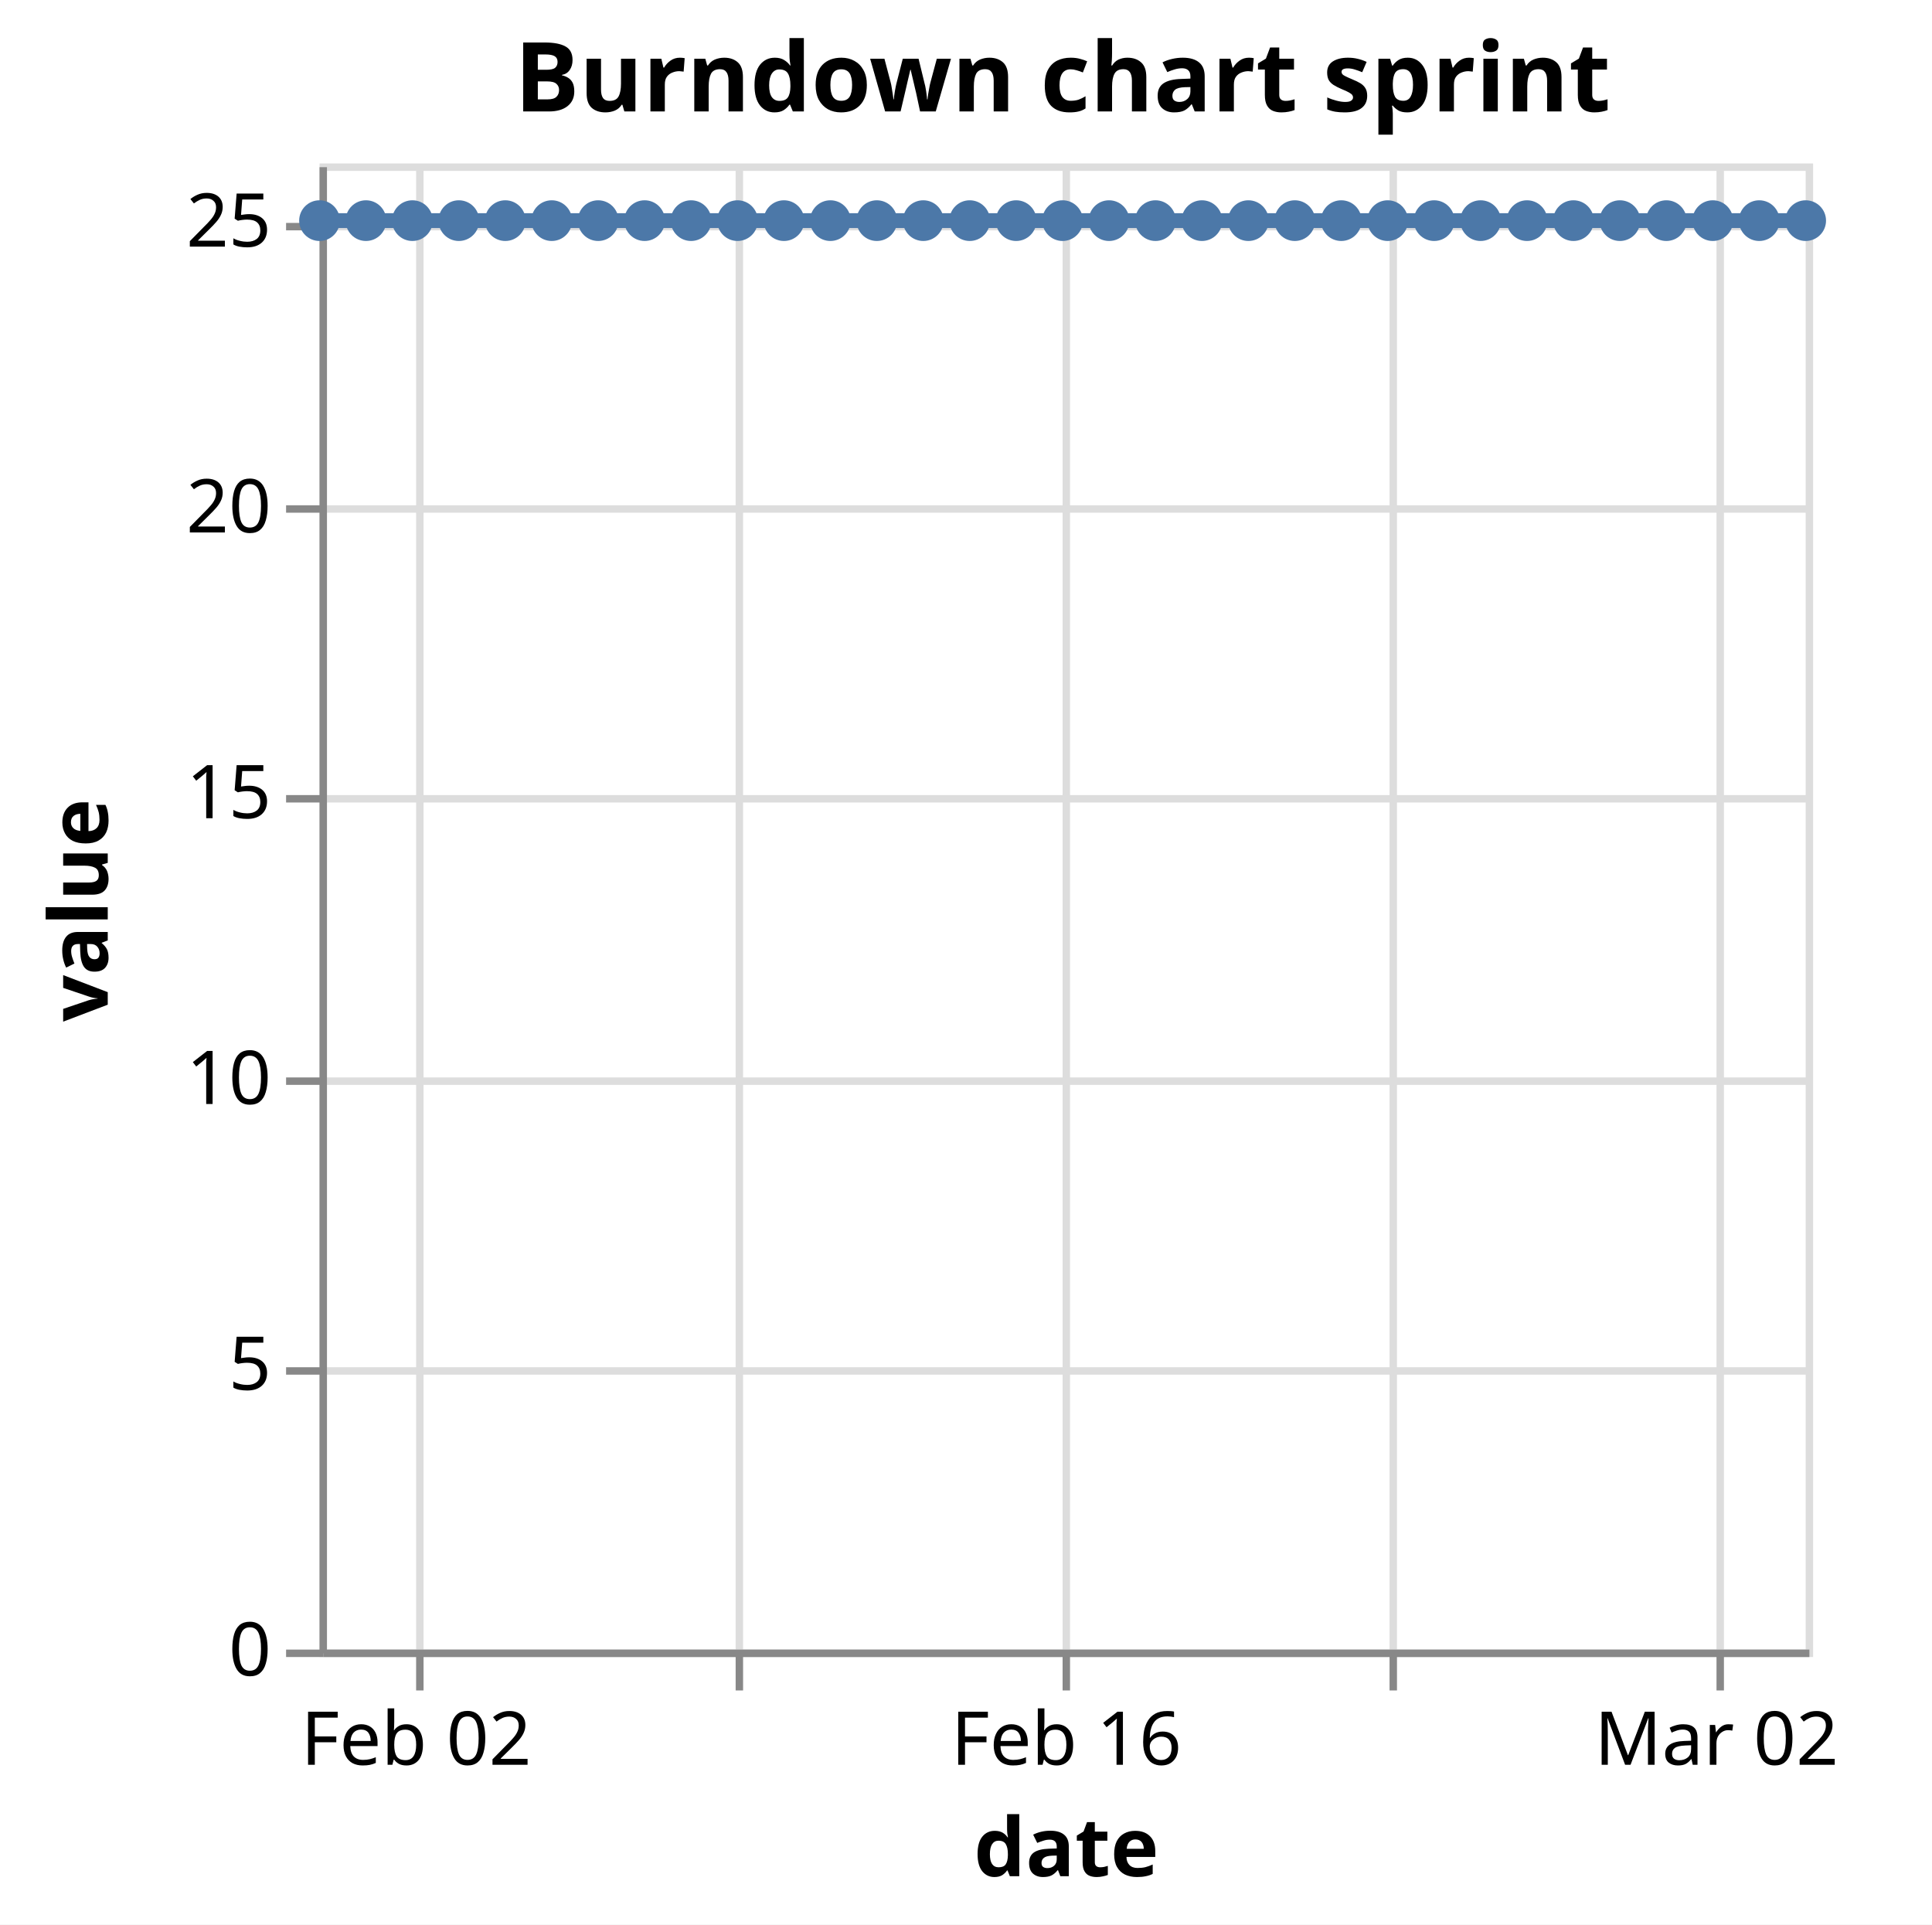
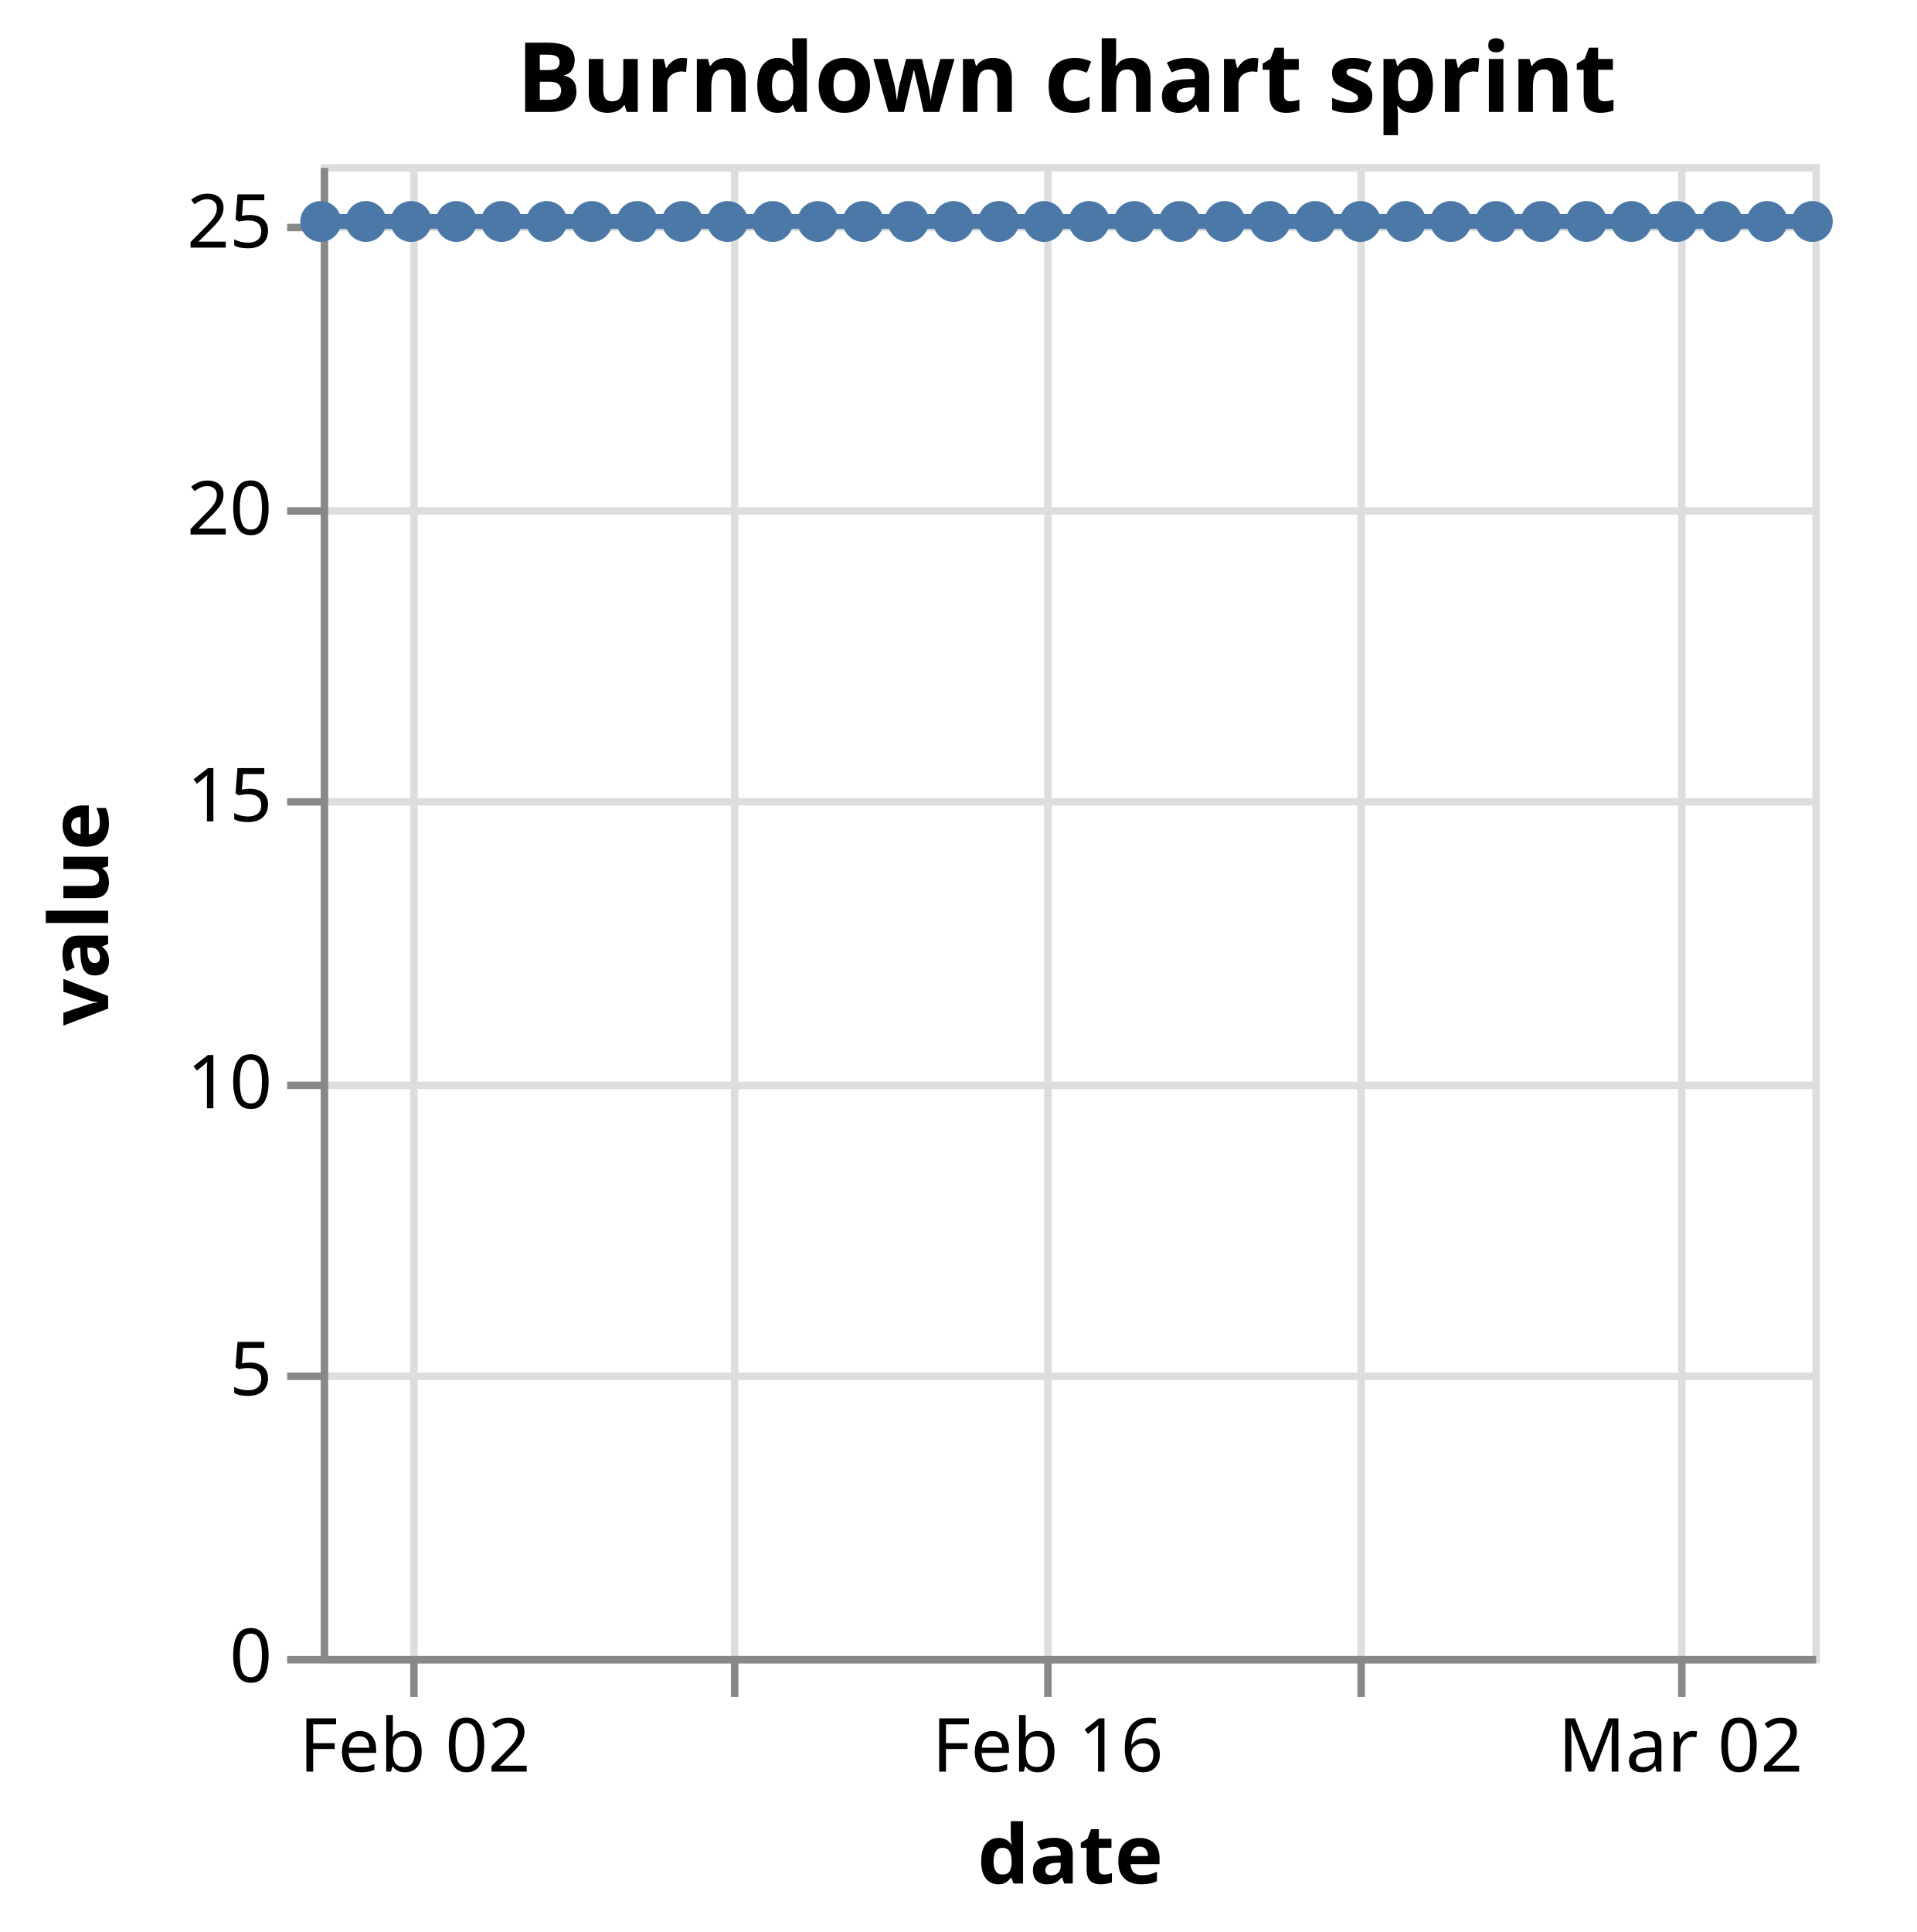
- <svg xmlns="http://www.w3.org/2000/svg" version="1.1" class="marks" width="260" height="259" viewBox="0 0 260 259">
-   <rect width="260" height="259" fill="white" />
+ <svg xmlns="http://www.w3.org/2000/svg" version="1.1" class="marks" width="257" height="259" viewBox="0 0 257 259">
+   <rect width="257" height="259" fill="white" />
  <g fill="none" stroke-miterlimit="10" transform="translate(43,22)">
    <g class="mark-group role-frame root" role="graphics-object" aria-roledescription="group mark container">
      <g transform="translate(0,0)">
        <path class="background" aria-hidden="true" d="M0.5,0.5h200v200h-200Z" stroke="#ddd" />
        <g>
          <g class="mark-group role-axis" aria-hidden="true">
            <g transform="translate(0.5,200.5)">
              <path class="background" aria-hidden="true" d="M0,0h0v0h0Z" pointer-events="none" />
              <g>
                <g class="mark-rule role-axis-grid" pointer-events="none">
-                   <line transform="translate(13,-200)" x2="0" y2="200" stroke="#ddd" stroke-width="1" opacity="1" />
-                   <line transform="translate(56,-200)" x2="0" y2="200" stroke="#ddd" stroke-width="1" opacity="1" />
-                   <line transform="translate(100,-200)" x2="0" y2="200" stroke="#ddd" stroke-width="1" opacity="1" />
-                   <line transform="translate(144,-200)" x2="0" y2="200" stroke="#ddd" stroke-width="1" opacity="1" />
-                   <line transform="translate(188,-200)" x2="0" y2="200" stroke="#ddd" stroke-width="1" opacity="1" />
+                   <line transform="translate(12,-200)" x2="0" y2="200" stroke="#ddd" stroke-width="1" opacity="1" />
+                   <line transform="translate(55,-200)" x2="0" y2="200" stroke="#ddd" stroke-width="1" opacity="1" />
+                   <line transform="translate(97,-200)" x2="0" y2="200" stroke="#ddd" stroke-width="1" opacity="1" />
+                   <line transform="translate(139,-200)" x2="0" y2="200" stroke="#ddd" stroke-width="1" opacity="1" />
+                   <line transform="translate(182,-200)" x2="0" y2="200" stroke="#ddd" stroke-width="1" opacity="1" />
                </g>
              </g>
              <path class="foreground" aria-hidden="true" d="" pointer-events="none" display="none" />
            </g>
          </g>
          <g class="mark-group role-axis" aria-hidden="true">
            <g transform="translate(0.5,0.5)">
              <path class="background" aria-hidden="true" d="M0,0h0v0h0Z" pointer-events="none" />
              <g>
                <g class="mark-rule role-axis-grid" pointer-events="none">
                  <line transform="translate(0,200)" x2="200" y2="0" stroke="#ddd" stroke-width="1" opacity="1" />
                  <line transform="translate(0,162)" x2="200" y2="0" stroke="#ddd" stroke-width="1" opacity="1" />
                  <line transform="translate(0,123)" x2="200" y2="0" stroke="#ddd" stroke-width="1" opacity="1" />
                  <line transform="translate(0,85)" x2="200" y2="0" stroke="#ddd" stroke-width="1" opacity="1" />
                  <line transform="translate(0,46)" x2="200" y2="0" stroke="#ddd" stroke-width="1" opacity="1" />
                  <line transform="translate(0,8)" x2="200" y2="0" stroke="#ddd" stroke-width="1" opacity="1" />
                </g>
              </g>
              <path class="foreground" aria-hidden="true" d="" pointer-events="none" display="none" />
            </g>
          </g>
-           <g class="mark-group role-axis" role="graphics-symbol" aria-roledescription="axis" aria-label="X-axis titled 'date' for a time scale with values from January 31 to March 04">
+           <g class="mark-group role-axis" role="graphics-symbol" aria-roledescription="axis" aria-label="X-axis titled 'date' for a time scale with values from January 31 to March 05">
            <g transform="translate(0.5,200.5)">
              <path class="background" aria-hidden="true" d="M0,0h0v0h0Z" pointer-events="none" />
              <g>
                <g class="mark-rule role-axis-tick" pointer-events="none">
-                   <line transform="translate(13,0)" x2="0" y2="5" stroke="#888" stroke-width="1" opacity="1" />
-                   <line transform="translate(56,0)" x2="0" y2="5" stroke="#888" stroke-width="1" opacity="1" />
-                   <line transform="translate(100,0)" x2="0" y2="5" stroke="#888" stroke-width="1" opacity="1" />
-                   <line transform="translate(144,0)" x2="0" y2="5" stroke="#888" stroke-width="1" opacity="1" />
-                   <line transform="translate(188,0)" x2="0" y2="5" stroke="#888" stroke-width="1" opacity="1" />
+                   <line transform="translate(12,0)" x2="0" y2="5" stroke="#888" stroke-width="1" opacity="1" />
+                   <line transform="translate(55,0)" x2="0" y2="5" stroke="#888" stroke-width="1" opacity="1" />
+                   <line transform="translate(97,0)" x2="0" y2="5" stroke="#888" stroke-width="1" opacity="1" />
+                   <line transform="translate(139,0)" x2="0" y2="5" stroke="#888" stroke-width="1" opacity="1" />
+                   <line transform="translate(182,0)" x2="0" y2="5" stroke="#888" stroke-width="1" opacity="1" />
                </g>
                <g class="mark-text role-axis-label" pointer-events="none">
-                   <text text-anchor="middle" transform="translate(12.5,15)" font-family="sans-serif" font-size="10px" fill="#000" opacity="1">Feb 02</text>
-                   <text text-anchor="middle" transform="translate(56.25,15)" font-family="sans-serif" font-size="10px" fill="#000" opacity="0">Feb 09</text>
-                   <text text-anchor="middle" transform="translate(100,15)" font-family="sans-serif" font-size="10px" fill="#000" opacity="1">Feb 16</text>
-                   <text text-anchor="middle" transform="translate(143.75,15)" font-family="sans-serif" font-size="10px" fill="#000" opacity="0">Feb 23</text>
-                   <text text-anchor="middle" transform="translate(187.5,15)" font-family="sans-serif" font-size="10px" fill="#000" opacity="1">Mar 02</text>
+                   <text text-anchor="middle" transform="translate(12.12121,15)" font-family="sans-serif" font-size="10px" fill="#000" opacity="1">Feb 02</text>
+                   <text text-anchor="middle" transform="translate(54.54545,15)" font-family="sans-serif" font-size="10px" fill="#000" opacity="0">Feb 09</text>
+                   <text text-anchor="middle" transform="translate(96.9697,15)" font-family="sans-serif" font-size="10px" fill="#000" opacity="1">Feb 16</text>
+                   <text text-anchor="middle" transform="translate(139.3939,15)" font-family="sans-serif" font-size="10px" fill="#000" opacity="0">Feb 23</text>
+                   <text text-anchor="middle" transform="translate(181.8182,15)" font-family="sans-serif" font-size="10px" fill="#000" opacity="1">Mar 02</text>
                </g>
                <g class="mark-rule role-axis-domain" pointer-events="none">
                  <line transform="translate(0,0)" x2="200" y2="0" stroke="#888" stroke-width="1" opacity="1" />
                </g>
                <g class="mark-text role-axis-title" pointer-events="none">
                  <text text-anchor="middle" transform="translate(100,30)" font-family="sans-serif" font-size="11px" font-weight="bold" fill="#000" opacity="1">date</text>
                </g>
              </g>
              <path class="foreground" aria-hidden="true" d="" pointer-events="none" display="none" />
            </g>
          </g>
          <g class="mark-group role-axis" role="graphics-symbol" aria-roledescription="axis" aria-label="Y-axis titled 'value' for a linear scale with values from 0 to 26">
            <g transform="translate(0.5,0.5)">
              <path class="background" aria-hidden="true" d="M0,0h0v0h0Z" pointer-events="none" />
              <g>
                <g class="mark-rule role-axis-tick" pointer-events="none">
                  <line transform="translate(0,200)" x2="-5" y2="0" stroke="#888" stroke-width="1" opacity="1" />
                  <line transform="translate(0,162)" x2="-5" y2="0" stroke="#888" stroke-width="1" opacity="1" />
                  <line transform="translate(0,123)" x2="-5" y2="0" stroke="#888" stroke-width="1" opacity="1" />
                  <line transform="translate(0,85)" x2="-5" y2="0" stroke="#888" stroke-width="1" opacity="1" />
                  <line transform="translate(0,46)" x2="-5" y2="0" stroke="#888" stroke-width="1" opacity="1" />
                  <line transform="translate(0,8)" x2="-5" y2="0" stroke="#888" stroke-width="1" opacity="1" />
                </g>
                <g class="mark-text role-axis-label" pointer-events="none">
                  <text text-anchor="end" transform="translate(-7,203)" font-family="sans-serif" font-size="10px" fill="#000" opacity="1">0</text>
                  <text text-anchor="end" transform="translate(-7,164.5385)" font-family="sans-serif" font-size="10px" fill="#000" opacity="1">5</text>
                  <text text-anchor="end" transform="translate(-7,126.0769)" font-family="sans-serif" font-size="10px" fill="#000" opacity="1">10</text>
                  <text text-anchor="end" transform="translate(-7,87.61538)" font-family="sans-serif" font-size="10px" fill="#000" opacity="1">15</text>
                  <text text-anchor="end" transform="translate(-7,49.15385)" font-family="sans-serif" font-size="10px" fill="#000" opacity="1">20</text>
                  <text text-anchor="end" transform="translate(-7,10.69231)" font-family="sans-serif" font-size="10px" fill="#000" opacity="1">25</text>
                </g>
                <g class="mark-rule role-axis-domain" pointer-events="none">
                  <line transform="translate(0,200)" x2="0" y2="-200" stroke="#888" stroke-width="1" opacity="1" />
                </g>
                <g class="mark-text role-axis-title" pointer-events="none">
                  <text text-anchor="middle" transform="translate(-27,100) rotate(-90) translate(0,-2)" font-family="sans-serif" font-size="11px" font-weight="bold" fill="#000" opacity="1">value</text>
                </g>
              </g>
              <path class="foreground" aria-hidden="true" d="" pointer-events="none" display="none" />
            </g>
          </g>
          <g class="mark-line role-mark layer_0_layer_0_marks" role="graphics-object" aria-roledescription="line mark container">
-             <path aria-label="date: Jan 31; value: 25" role="graphics-symbol" aria-roledescription="line mark" d="M0,7.692L6.25,7.692L12.5,7.692L18.75,7.692L25,7.692L31.25,7.692L37.5,7.692L43.75,7.692L50,7.692L56.25,7.692L62.5,7.692L68.75,7.692L75,7.692L81.25,7.692L87.5,7.692L93.75,7.692L100,7.692L106.25,7.692L112.5,7.692L118.75,7.692L125,7.692L131.25,7.692L137.5,7.692L143.75,7.692L150,7.692L156.25,7.692L162.5,7.692L168.75,7.692L175,7.692L181.25,7.692L187.5,7.692L193.75,7.692L200,7.692" stroke="#4c78a8" stroke-width="2" />
+             <path aria-label="date: Jan 31; value: 25" role="graphics-symbol" aria-roledescription="line mark" d="M0,7.692L6.061,7.692L12.121,7.692L18.182,7.692L24.242,7.692L30.303,7.692L36.364,7.692L42.424,7.692L48.485,7.692L54.545,7.692L60.606,7.692L66.667,7.692L72.727,7.692L78.788,7.692L84.848,7.692L90.909,7.692L96.97,7.692L103.03,7.692L109.091,7.692L115.152,7.692L121.212,7.692L127.273,7.692L133.333,7.692L139.394,7.692L145.455,7.692L151.515,7.692L157.576,7.692L163.636,7.692L169.697,7.692L175.758,7.692L181.818,7.692L187.879,7.692L193.939,7.692L200,7.692" stroke="#4c78a8" stroke-width="2" />
          </g>
          <g class="mark-symbol role-mark layer_0_layer_1_marks" role="graphics-object" aria-roledescription="symbol mark container">
            <path aria-label="date: Jan 31; value: 25" role="graphics-symbol" aria-roledescription="point" transform="translate(0,7.692308)" d="M2.739,0A2.739,2.739,0,1,1,-2.739,0A2.739,2.739,0,1,1,2.739,0" fill="#4c78a8" stroke-width="2" opacity="1" />
-             <path aria-label="date: Feb 01; value: 25" role="graphics-symbol" aria-roledescription="point" transform="translate(6.25,7.692308)" d="M2.739,0A2.739,2.739,0,1,1,-2.739,0A2.739,2.739,0,1,1,2.739,0" fill="#4c78a8" stroke-width="2" opacity="1" />
-             <path aria-label="date: Feb 02; value: 25" role="graphics-symbol" aria-roledescription="point" transform="translate(12.5,7.692308)" d="M2.739,0A2.739,2.739,0,1,1,-2.739,0A2.739,2.739,0,1,1,2.739,0" fill="#4c78a8" stroke-width="2" opacity="1" />
-             <path aria-label="date: Feb 03; value: 25" role="graphics-symbol" aria-roledescription="point" transform="translate(18.75,7.692308)" d="M2.739,0A2.739,2.739,0,1,1,-2.739,0A2.739,2.739,0,1,1,2.739,0" fill="#4c78a8" stroke-width="2" opacity="1" />
-             <path aria-label="date: Feb 04; value: 25" role="graphics-symbol" aria-roledescription="point" transform="translate(25,7.692308)" d="M2.739,0A2.739,2.739,0,1,1,-2.739,0A2.739,2.739,0,1,1,2.739,0" fill="#4c78a8" stroke-width="2" opacity="1" />
-             <path aria-label="date: Feb 05; value: 25" role="graphics-symbol" aria-roledescription="point" transform="translate(31.25,7.692308)" d="M2.739,0A2.739,2.739,0,1,1,-2.739,0A2.739,2.739,0,1,1,2.739,0" fill="#4c78a8" stroke-width="2" opacity="1" />
-             <path aria-label="date: Feb 06; value: 25" role="graphics-symbol" aria-roledescription="point" transform="translate(37.5,7.692308)" d="M2.739,0A2.739,2.739,0,1,1,-2.739,0A2.739,2.739,0,1,1,2.739,0" fill="#4c78a8" stroke-width="2" opacity="1" />
-             <path aria-label="date: Feb 07; value: 25" role="graphics-symbol" aria-roledescription="point" transform="translate(43.75,7.692308)" d="M2.739,0A2.739,2.739,0,1,1,-2.739,0A2.739,2.739,0,1,1,2.739,0" fill="#4c78a8" stroke-width="2" opacity="1" />
-             <path aria-label="date: Feb 08; value: 25" role="graphics-symbol" aria-roledescription="point" transform="translate(50,7.692308)" d="M2.739,0A2.739,2.739,0,1,1,-2.739,0A2.739,2.739,0,1,1,2.739,0" fill="#4c78a8" stroke-width="2" opacity="1" />
-             <path aria-label="date: Feb 09; value: 25" role="graphics-symbol" aria-roledescription="point" transform="translate(56.25,7.692308)" d="M2.739,0A2.739,2.739,0,1,1,-2.739,0A2.739,2.739,0,1,1,2.739,0" fill="#4c78a8" stroke-width="2" opacity="1" />
-             <path aria-label="date: Feb 10; value: 25" role="graphics-symbol" aria-roledescription="point" transform="translate(62.5,7.692308)" d="M2.739,0A2.739,2.739,0,1,1,-2.739,0A2.739,2.739,0,1,1,2.739,0" fill="#4c78a8" stroke-width="2" opacity="1" />
-             <path aria-label="date: Feb 11; value: 25" role="graphics-symbol" aria-roledescription="point" transform="translate(68.75,7.692308)" d="M2.739,0A2.739,2.739,0,1,1,-2.739,0A2.739,2.739,0,1,1,2.739,0" fill="#4c78a8" stroke-width="2" opacity="1" />
-             <path aria-label="date: Feb 12; value: 25" role="graphics-symbol" aria-roledescription="point" transform="translate(75,7.692308)" d="M2.739,0A2.739,2.739,0,1,1,-2.739,0A2.739,2.739,0,1,1,2.739,0" fill="#4c78a8" stroke-width="2" opacity="1" />
-             <path aria-label="date: Feb 13; value: 25" role="graphics-symbol" aria-roledescription="point" transform="translate(81.25,7.692308)" d="M2.739,0A2.739,2.739,0,1,1,-2.739,0A2.739,2.739,0,1,1,2.739,0" fill="#4c78a8" stroke-width="2" opacity="1" />
-             <path aria-label="date: Feb 14; value: 25" role="graphics-symbol" aria-roledescription="point" transform="translate(87.5,7.692308)" d="M2.739,0A2.739,2.739,0,1,1,-2.739,0A2.739,2.739,0,1,1,2.739,0" fill="#4c78a8" stroke-width="2" opacity="1" />
-             <path aria-label="date: Feb 15; value: 25" role="graphics-symbol" aria-roledescription="point" transform="translate(93.75,7.692308)" d="M2.739,0A2.739,2.739,0,1,1,-2.739,0A2.739,2.739,0,1,1,2.739,0" fill="#4c78a8" stroke-width="2" opacity="1" />
-             <path aria-label="date: Feb 16; value: 25" role="graphics-symbol" aria-roledescription="point" transform="translate(100,7.692308)" d="M2.739,0A2.739,2.739,0,1,1,-2.739,0A2.739,2.739,0,1,1,2.739,0" fill="#4c78a8" stroke-width="2" opacity="1" />
-             <path aria-label="date: Feb 17; value: 25" role="graphics-symbol" aria-roledescription="point" transform="translate(106.25,7.692308)" d="M2.739,0A2.739,2.739,0,1,1,-2.739,0A2.739,2.739,0,1,1,2.739,0" fill="#4c78a8" stroke-width="2" opacity="1" />
-             <path aria-label="date: Feb 18; value: 25" role="graphics-symbol" aria-roledescription="point" transform="translate(112.5,7.692308)" d="M2.739,0A2.739,2.739,0,1,1,-2.739,0A2.739,2.739,0,1,1,2.739,0" fill="#4c78a8" stroke-width="2" opacity="1" />
-             <path aria-label="date: Feb 19; value: 25" role="graphics-symbol" aria-roledescription="point" transform="translate(118.75,7.692308)" d="M2.739,0A2.739,2.739,0,1,1,-2.739,0A2.739,2.739,0,1,1,2.739,0" fill="#4c78a8" stroke-width="2" opacity="1" />
-             <path aria-label="date: Feb 20; value: 25" role="graphics-symbol" aria-roledescription="point" transform="translate(125,7.692308)" d="M2.739,0A2.739,2.739,0,1,1,-2.739,0A2.739,2.739,0,1,1,2.739,0" fill="#4c78a8" stroke-width="2" opacity="1" />
-             <path aria-label="date: Feb 21; value: 25" role="graphics-symbol" aria-roledescription="point" transform="translate(131.25,7.692308)" d="M2.739,0A2.739,2.739,0,1,1,-2.739,0A2.739,2.739,0,1,1,2.739,0" fill="#4c78a8" stroke-width="2" opacity="1" />
-             <path aria-label="date: Feb 22; value: 25" role="graphics-symbol" aria-roledescription="point" transform="translate(137.5,7.692308)" d="M2.739,0A2.739,2.739,0,1,1,-2.739,0A2.739,2.739,0,1,1,2.739,0" fill="#4c78a8" stroke-width="2" opacity="1" />
-             <path aria-label="date: Feb 23; value: 25" role="graphics-symbol" aria-roledescription="point" transform="translate(143.75,7.692308)" d="M2.739,0A2.739,2.739,0,1,1,-2.739,0A2.739,2.739,0,1,1,2.739,0" fill="#4c78a8" stroke-width="2" opacity="1" />
-             <path aria-label="date: Feb 24; value: 25" role="graphics-symbol" aria-roledescription="point" transform="translate(150,7.692308)" d="M2.739,0A2.739,2.739,0,1,1,-2.739,0A2.739,2.739,0,1,1,2.739,0" fill="#4c78a8" stroke-width="2" opacity="1" />
-             <path aria-label="date: Feb 25; value: 25" role="graphics-symbol" aria-roledescription="point" transform="translate(156.25,7.692308)" d="M2.739,0A2.739,2.739,0,1,1,-2.739,0A2.739,2.739,0,1,1,2.739,0" fill="#4c78a8" stroke-width="2" opacity="1" />
-             <path aria-label="date: Feb 26; value: 25" role="graphics-symbol" aria-roledescription="point" transform="translate(162.5,7.692308)" d="M2.739,0A2.739,2.739,0,1,1,-2.739,0A2.739,2.739,0,1,1,2.739,0" fill="#4c78a8" stroke-width="2" opacity="1" />
-             <path aria-label="date: Feb 27; value: 25" role="graphics-symbol" aria-roledescription="point" transform="translate(168.75,7.692308)" d="M2.739,0A2.739,2.739,0,1,1,-2.739,0A2.739,2.739,0,1,1,2.739,0" fill="#4c78a8" stroke-width="2" opacity="1" />
-             <path aria-label="date: Feb 28; value: 25" role="graphics-symbol" aria-roledescription="point" transform="translate(175,7.692308)" d="M2.739,0A2.739,2.739,0,1,1,-2.739,0A2.739,2.739,0,1,1,2.739,0" fill="#4c78a8" stroke-width="2" opacity="1" />
-             <path aria-label="date: Mar 01; value: 25" role="graphics-symbol" aria-roledescription="point" transform="translate(181.25,7.692308)" d="M2.739,0A2.739,2.739,0,1,1,-2.739,0A2.739,2.739,0,1,1,2.739,0" fill="#4c78a8" stroke-width="2" opacity="1" />
-             <path aria-label="date: Mar 02; value: 25" role="graphics-symbol" aria-roledescription="point" transform="translate(187.5,7.692308)" d="M2.739,0A2.739,2.739,0,1,1,-2.739,0A2.739,2.739,0,1,1,2.739,0" fill="#4c78a8" stroke-width="2" opacity="1" />
-             <path aria-label="date: Mar 03; value: 25" role="graphics-symbol" aria-roledescription="point" transform="translate(193.75,7.692308)" d="M2.739,0A2.739,2.739,0,1,1,-2.739,0A2.739,2.739,0,1,1,2.739,0" fill="#4c78a8" stroke-width="2" opacity="1" />
-             <path aria-label="date: Mar 04; value: 25" role="graphics-symbol" aria-roledescription="point" transform="translate(200,7.692308)" d="M2.739,0A2.739,2.739,0,1,1,-2.739,0A2.739,2.739,0,1,1,2.739,0" fill="#4c78a8" stroke-width="2" opacity="1" />
+             <path aria-label="date: Feb 01; value: 25" role="graphics-symbol" aria-roledescription="point" transform="translate(6.060606,7.692308)" d="M2.739,0A2.739,2.739,0,1,1,-2.739,0A2.739,2.739,0,1,1,2.739,0" fill="#4c78a8" stroke-width="2" opacity="1" />
+             <path aria-label="date: Feb 02; value: 25" role="graphics-symbol" aria-roledescription="point" transform="translate(12.12121,7.692308)" d="M2.739,0A2.739,2.739,0,1,1,-2.739,0A2.739,2.739,0,1,1,2.739,0" fill="#4c78a8" stroke-width="2" opacity="1" />
+             <path aria-label="date: Feb 03; value: 25" role="graphics-symbol" aria-roledescription="point" transform="translate(18.18182,7.692308)" d="M2.739,0A2.739,2.739,0,1,1,-2.739,0A2.739,2.739,0,1,1,2.739,0" fill="#4c78a8" stroke-width="2" opacity="1" />
+             <path aria-label="date: Feb 04; value: 25" role="graphics-symbol" aria-roledescription="point" transform="translate(24.24242,7.692308)" d="M2.739,0A2.739,2.739,0,1,1,-2.739,0A2.739,2.739,0,1,1,2.739,0" fill="#4c78a8" stroke-width="2" opacity="1" />
+             <path aria-label="date: Feb 05; value: 25" role="graphics-symbol" aria-roledescription="point" transform="translate(30.30303,7.692308)" d="M2.739,0A2.739,2.739,0,1,1,-2.739,0A2.739,2.739,0,1,1,2.739,0" fill="#4c78a8" stroke-width="2" opacity="1" />
+             <path aria-label="date: Feb 06; value: 25" role="graphics-symbol" aria-roledescription="point" transform="translate(36.36364,7.692308)" d="M2.739,0A2.739,2.739,0,1,1,-2.739,0A2.739,2.739,0,1,1,2.739,0" fill="#4c78a8" stroke-width="2" opacity="1" />
+             <path aria-label="date: Feb 07; value: 25" role="graphics-symbol" aria-roledescription="point" transform="translate(42.42424,7.692308)" d="M2.739,0A2.739,2.739,0,1,1,-2.739,0A2.739,2.739,0,1,1,2.739,0" fill="#4c78a8" stroke-width="2" opacity="1" />
+             <path aria-label="date: Feb 08; value: 25" role="graphics-symbol" aria-roledescription="point" transform="translate(48.48485,7.692308)" d="M2.739,0A2.739,2.739,0,1,1,-2.739,0A2.739,2.739,0,1,1,2.739,0" fill="#4c78a8" stroke-width="2" opacity="1" />
+             <path aria-label="date: Feb 09; value: 25" role="graphics-symbol" aria-roledescription="point" transform="translate(54.54545,7.692308)" d="M2.739,0A2.739,2.739,0,1,1,-2.739,0A2.739,2.739,0,1,1,2.739,0" fill="#4c78a8" stroke-width="2" opacity="1" />
+             <path aria-label="date: Feb 10; value: 25" role="graphics-symbol" aria-roledescription="point" transform="translate(60.60606,7.692308)" d="M2.739,0A2.739,2.739,0,1,1,-2.739,0A2.739,2.739,0,1,1,2.739,0" fill="#4c78a8" stroke-width="2" opacity="1" />
+             <path aria-label="date: Feb 11; value: 25" role="graphics-symbol" aria-roledescription="point" transform="translate(66.66667,7.692308)" d="M2.739,0A2.739,2.739,0,1,1,-2.739,0A2.739,2.739,0,1,1,2.739,0" fill="#4c78a8" stroke-width="2" opacity="1" />
+             <path aria-label="date: Feb 12; value: 25" role="graphics-symbol" aria-roledescription="point" transform="translate(72.72727,7.692308)" d="M2.739,0A2.739,2.739,0,1,1,-2.739,0A2.739,2.739,0,1,1,2.739,0" fill="#4c78a8" stroke-width="2" opacity="1" />
+             <path aria-label="date: Feb 13; value: 25" role="graphics-symbol" aria-roledescription="point" transform="translate(78.78788,7.692308)" d="M2.739,0A2.739,2.739,0,1,1,-2.739,0A2.739,2.739,0,1,1,2.739,0" fill="#4c78a8" stroke-width="2" opacity="1" />
+             <path aria-label="date: Feb 14; value: 25" role="graphics-symbol" aria-roledescription="point" transform="translate(84.84848,7.692308)" d="M2.739,0A2.739,2.739,0,1,1,-2.739,0A2.739,2.739,0,1,1,2.739,0" fill="#4c78a8" stroke-width="2" opacity="1" />
+             <path aria-label="date: Feb 15; value: 25" role="graphics-symbol" aria-roledescription="point" transform="translate(90.90909,7.692308)" d="M2.739,0A2.739,2.739,0,1,1,-2.739,0A2.739,2.739,0,1,1,2.739,0" fill="#4c78a8" stroke-width="2" opacity="1" />
+             <path aria-label="date: Feb 16; value: 25" role="graphics-symbol" aria-roledescription="point" transform="translate(96.9697,7.692308)" d="M2.739,0A2.739,2.739,0,1,1,-2.739,0A2.739,2.739,0,1,1,2.739,0" fill="#4c78a8" stroke-width="2" opacity="1" />
+             <path aria-label="date: Feb 17; value: 25" role="graphics-symbol" aria-roledescription="point" transform="translate(103.0303,7.692308)" d="M2.739,0A2.739,2.739,0,1,1,-2.739,0A2.739,2.739,0,1,1,2.739,0" fill="#4c78a8" stroke-width="2" opacity="1" />
+             <path aria-label="date: Feb 18; value: 25" role="graphics-symbol" aria-roledescription="point" transform="translate(109.0909,7.692308)" d="M2.739,0A2.739,2.739,0,1,1,-2.739,0A2.739,2.739,0,1,1,2.739,0" fill="#4c78a8" stroke-width="2" opacity="1" />
+             <path aria-label="date: Feb 19; value: 25" role="graphics-symbol" aria-roledescription="point" transform="translate(115.1515,7.692308)" d="M2.739,0A2.739,2.739,0,1,1,-2.739,0A2.739,2.739,0,1,1,2.739,0" fill="#4c78a8" stroke-width="2" opacity="1" />
+             <path aria-label="date: Feb 20; value: 25" role="graphics-symbol" aria-roledescription="point" transform="translate(121.2121,7.692308)" d="M2.739,0A2.739,2.739,0,1,1,-2.739,0A2.739,2.739,0,1,1,2.739,0" fill="#4c78a8" stroke-width="2" opacity="1" />
+             <path aria-label="date: Feb 21; value: 25" role="graphics-symbol" aria-roledescription="point" transform="translate(127.2727,7.692308)" d="M2.739,0A2.739,2.739,0,1,1,-2.739,0A2.739,2.739,0,1,1,2.739,0" fill="#4c78a8" stroke-width="2" opacity="1" />
+             <path aria-label="date: Feb 22; value: 25" role="graphics-symbol" aria-roledescription="point" transform="translate(133.3333,7.692308)" d="M2.739,0A2.739,2.739,0,1,1,-2.739,0A2.739,2.739,0,1,1,2.739,0" fill="#4c78a8" stroke-width="2" opacity="1" />
+             <path aria-label="date: Feb 23; value: 25" role="graphics-symbol" aria-roledescription="point" transform="translate(139.3939,7.692308)" d="M2.739,0A2.739,2.739,0,1,1,-2.739,0A2.739,2.739,0,1,1,2.739,0" fill="#4c78a8" stroke-width="2" opacity="1" />
+             <path aria-label="date: Feb 24; value: 25" role="graphics-symbol" aria-roledescription="point" transform="translate(145.4545,7.692308)" d="M2.739,0A2.739,2.739,0,1,1,-2.739,0A2.739,2.739,0,1,1,2.739,0" fill="#4c78a8" stroke-width="2" opacity="1" />
+             <path aria-label="date: Feb 25; value: 25" role="graphics-symbol" aria-roledescription="point" transform="translate(151.5152,7.692308)" d="M2.739,0A2.739,2.739,0,1,1,-2.739,0A2.739,2.739,0,1,1,2.739,0" fill="#4c78a8" stroke-width="2" opacity="1" />
+             <path aria-label="date: Feb 26; value: 25" role="graphics-symbol" aria-roledescription="point" transform="translate(157.5758,7.692308)" d="M2.739,0A2.739,2.739,0,1,1,-2.739,0A2.739,2.739,0,1,1,2.739,0" fill="#4c78a8" stroke-width="2" opacity="1" />
+             <path aria-label="date: Feb 27; value: 25" role="graphics-symbol" aria-roledescription="point" transform="translate(163.6364,7.692308)" d="M2.739,0A2.739,2.739,0,1,1,-2.739,0A2.739,2.739,0,1,1,2.739,0" fill="#4c78a8" stroke-width="2" opacity="1" />
+             <path aria-label="date: Feb 28; value: 25" role="graphics-symbol" aria-roledescription="point" transform="translate(169.697,7.692308)" d="M2.739,0A2.739,2.739,0,1,1,-2.739,0A2.739,2.739,0,1,1,2.739,0" fill="#4c78a8" stroke-width="2" opacity="1" />
+             <path aria-label="date: Mar 01; value: 25" role="graphics-symbol" aria-roledescription="point" transform="translate(175.7576,7.692308)" d="M2.739,0A2.739,2.739,0,1,1,-2.739,0A2.739,2.739,0,1,1,2.739,0" fill="#4c78a8" stroke-width="2" opacity="1" />
+             <path aria-label="date: Mar 02; value: 25" role="graphics-symbol" aria-roledescription="point" transform="translate(181.8182,7.692308)" d="M2.739,0A2.739,2.739,0,1,1,-2.739,0A2.739,2.739,0,1,1,2.739,0" fill="#4c78a8" stroke-width="2" opacity="1" />
+             <path aria-label="date: Mar 03; value: 25" role="graphics-symbol" aria-roledescription="point" transform="translate(187.8788,7.692308)" d="M2.739,0A2.739,2.739,0,1,1,-2.739,0A2.739,2.739,0,1,1,2.739,0" fill="#4c78a8" stroke-width="2" opacity="1" />
+             <path aria-label="date: Mar 04; value: 25" role="graphics-symbol" aria-roledescription="point" transform="translate(193.9394,7.692308)" d="M2.739,0A2.739,2.739,0,1,1,-2.739,0A2.739,2.739,0,1,1,2.739,0" fill="#4c78a8" stroke-width="2" opacity="1" />
+             <path aria-label="date: Mar 05; value: 25" role="graphics-symbol" aria-roledescription="point" transform="translate(200,7.692308)" d="M2.739,0A2.739,2.739,0,1,1,-2.739,0A2.739,2.739,0,1,1,2.739,0" fill="#4c78a8" stroke-width="2" opacity="1" />
          </g>
          <g class="mark-group role-title">
            <g transform="translate(100,-17)">
              <path class="background" aria-hidden="true" d="M0,0h0v0h0Z" pointer-events="none" />
              <g>
                <g class="mark-text role-title-text" role="graphics-symbol" aria-roledescription="title" aria-label="Title text 'Burndown chart sprint'" pointer-events="none">
                  <text text-anchor="middle" transform="translate(0,10)" font-family="sans-serif" font-size="13px" font-weight="bold" fill="#000" opacity="1">Burndown chart sprint</text>
                </g>
              </g>
              <path class="foreground" aria-hidden="true" d="" pointer-events="none" display="none" />
            </g>
          </g>
        </g>
        <path class="foreground" aria-hidden="true" d="" display="none" />
      </g>
    </g>
  </g>
</svg>
